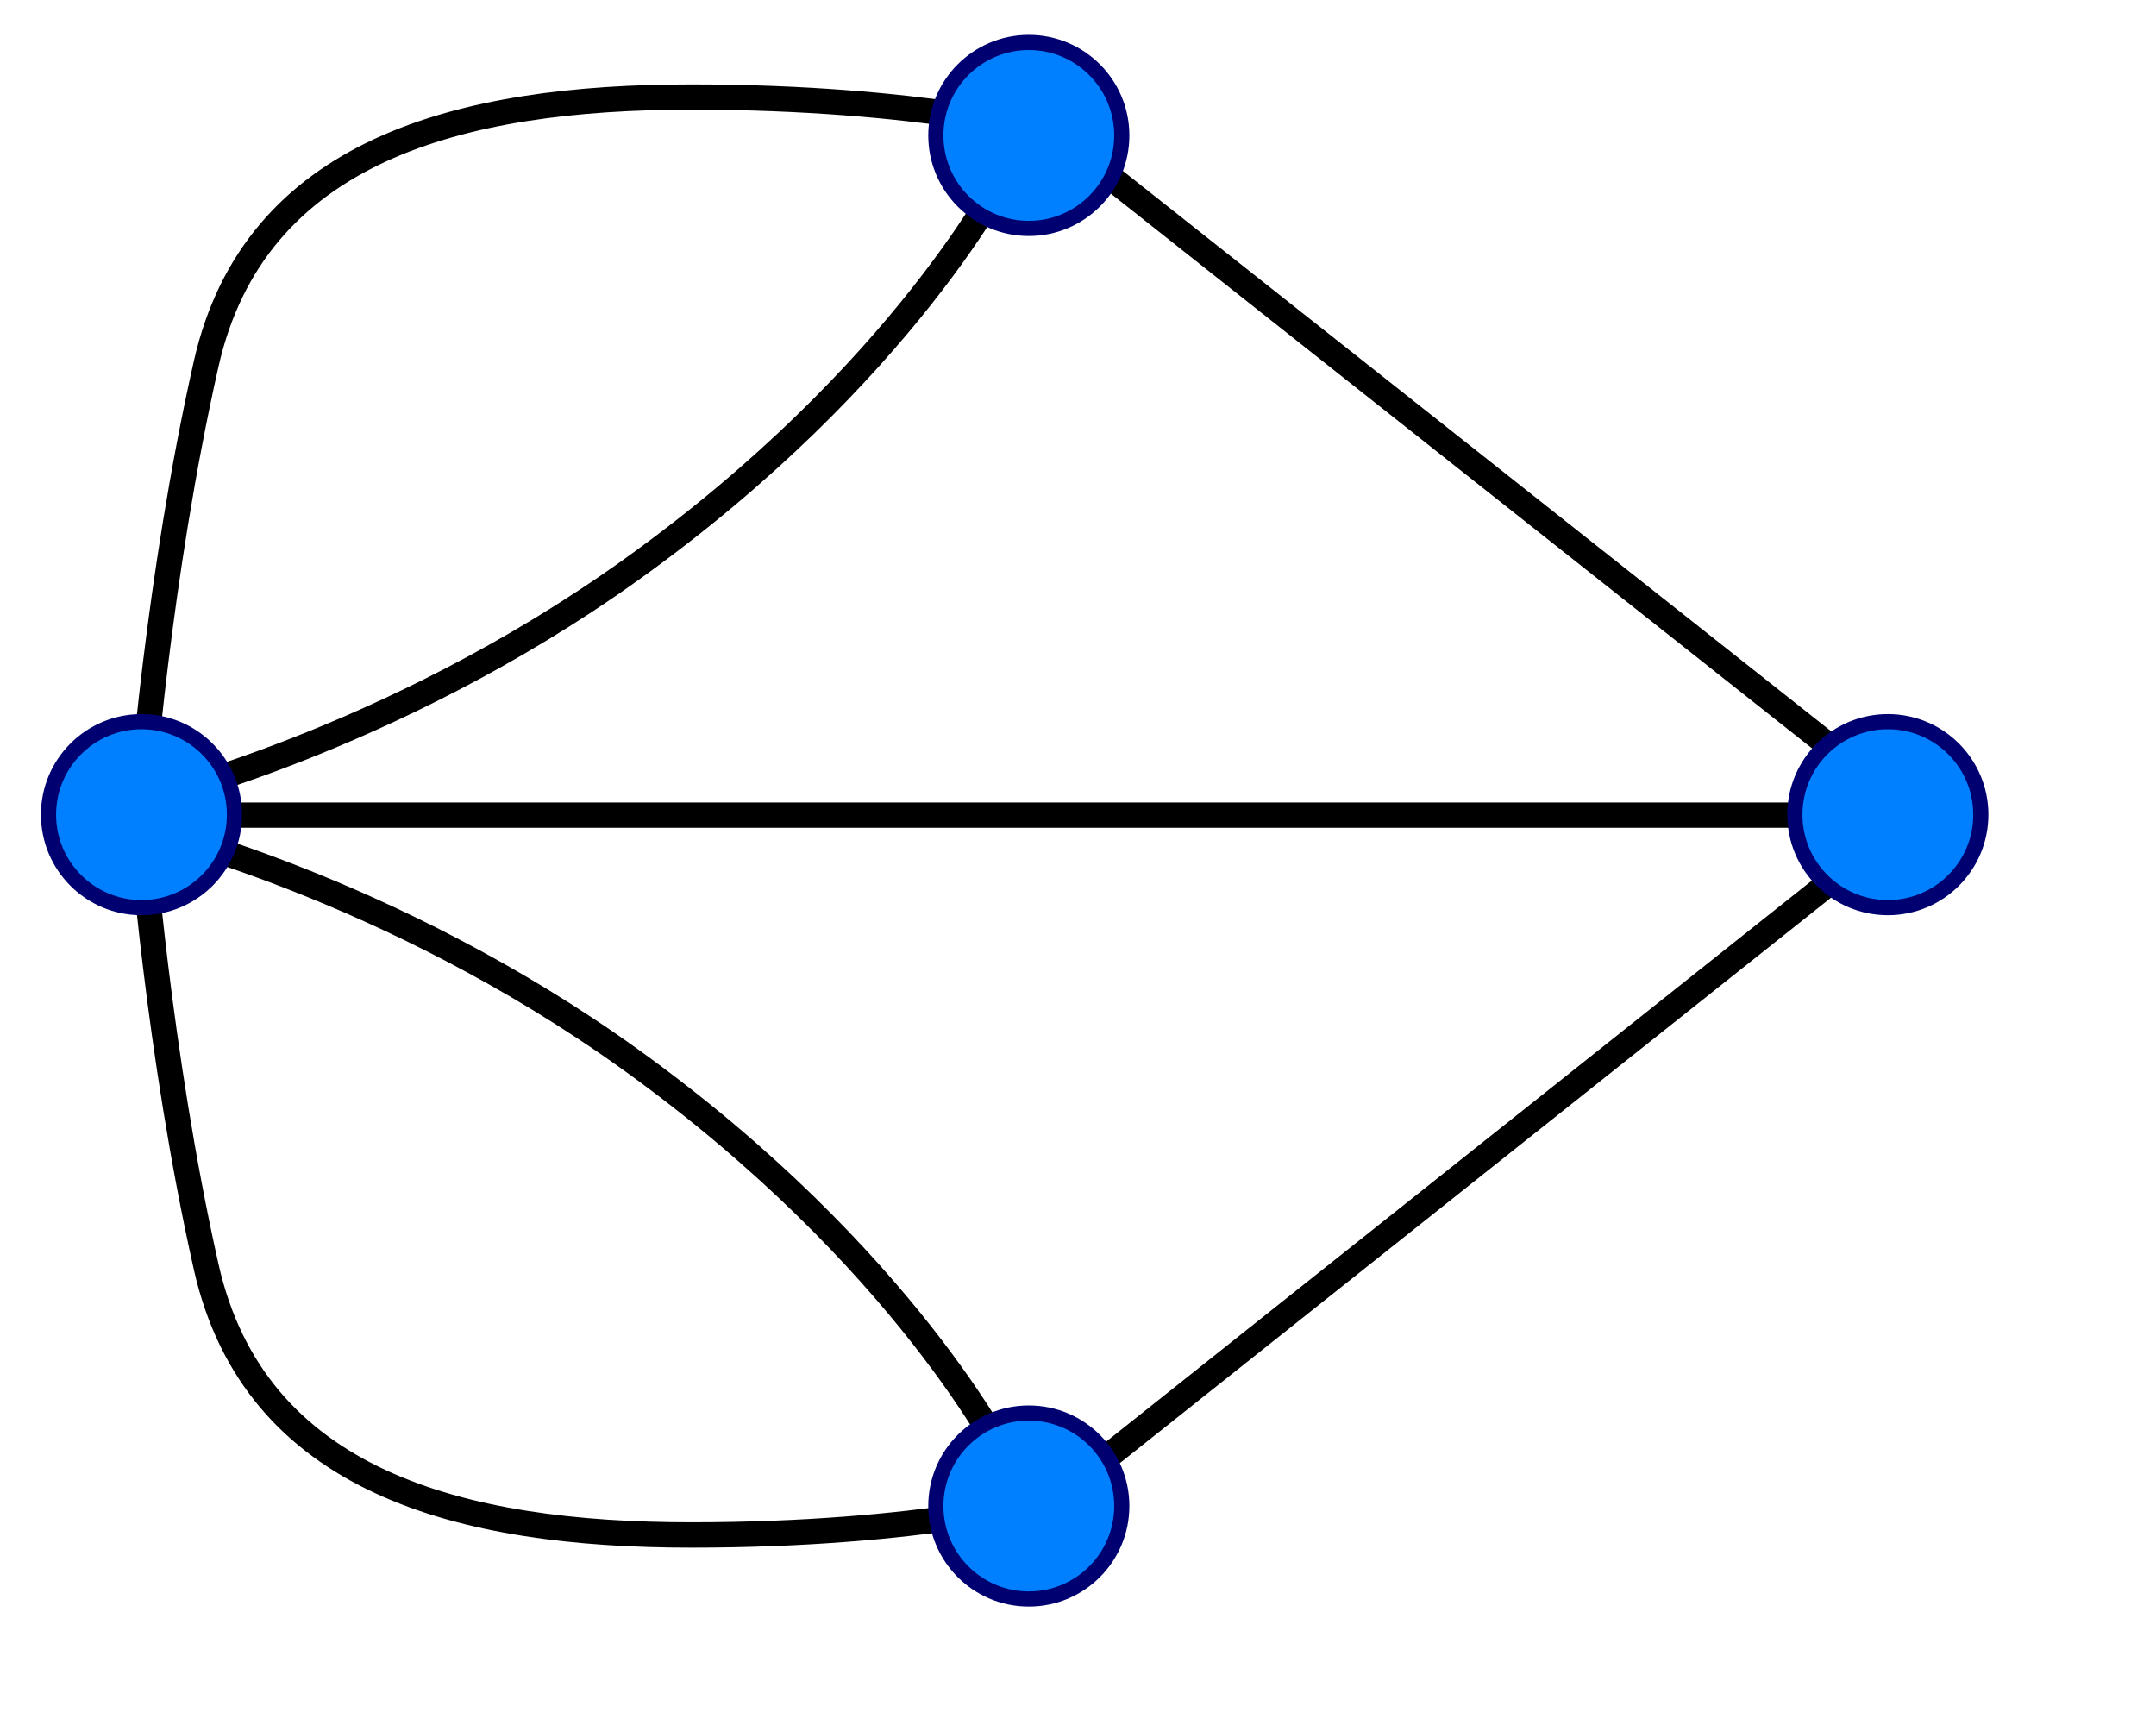
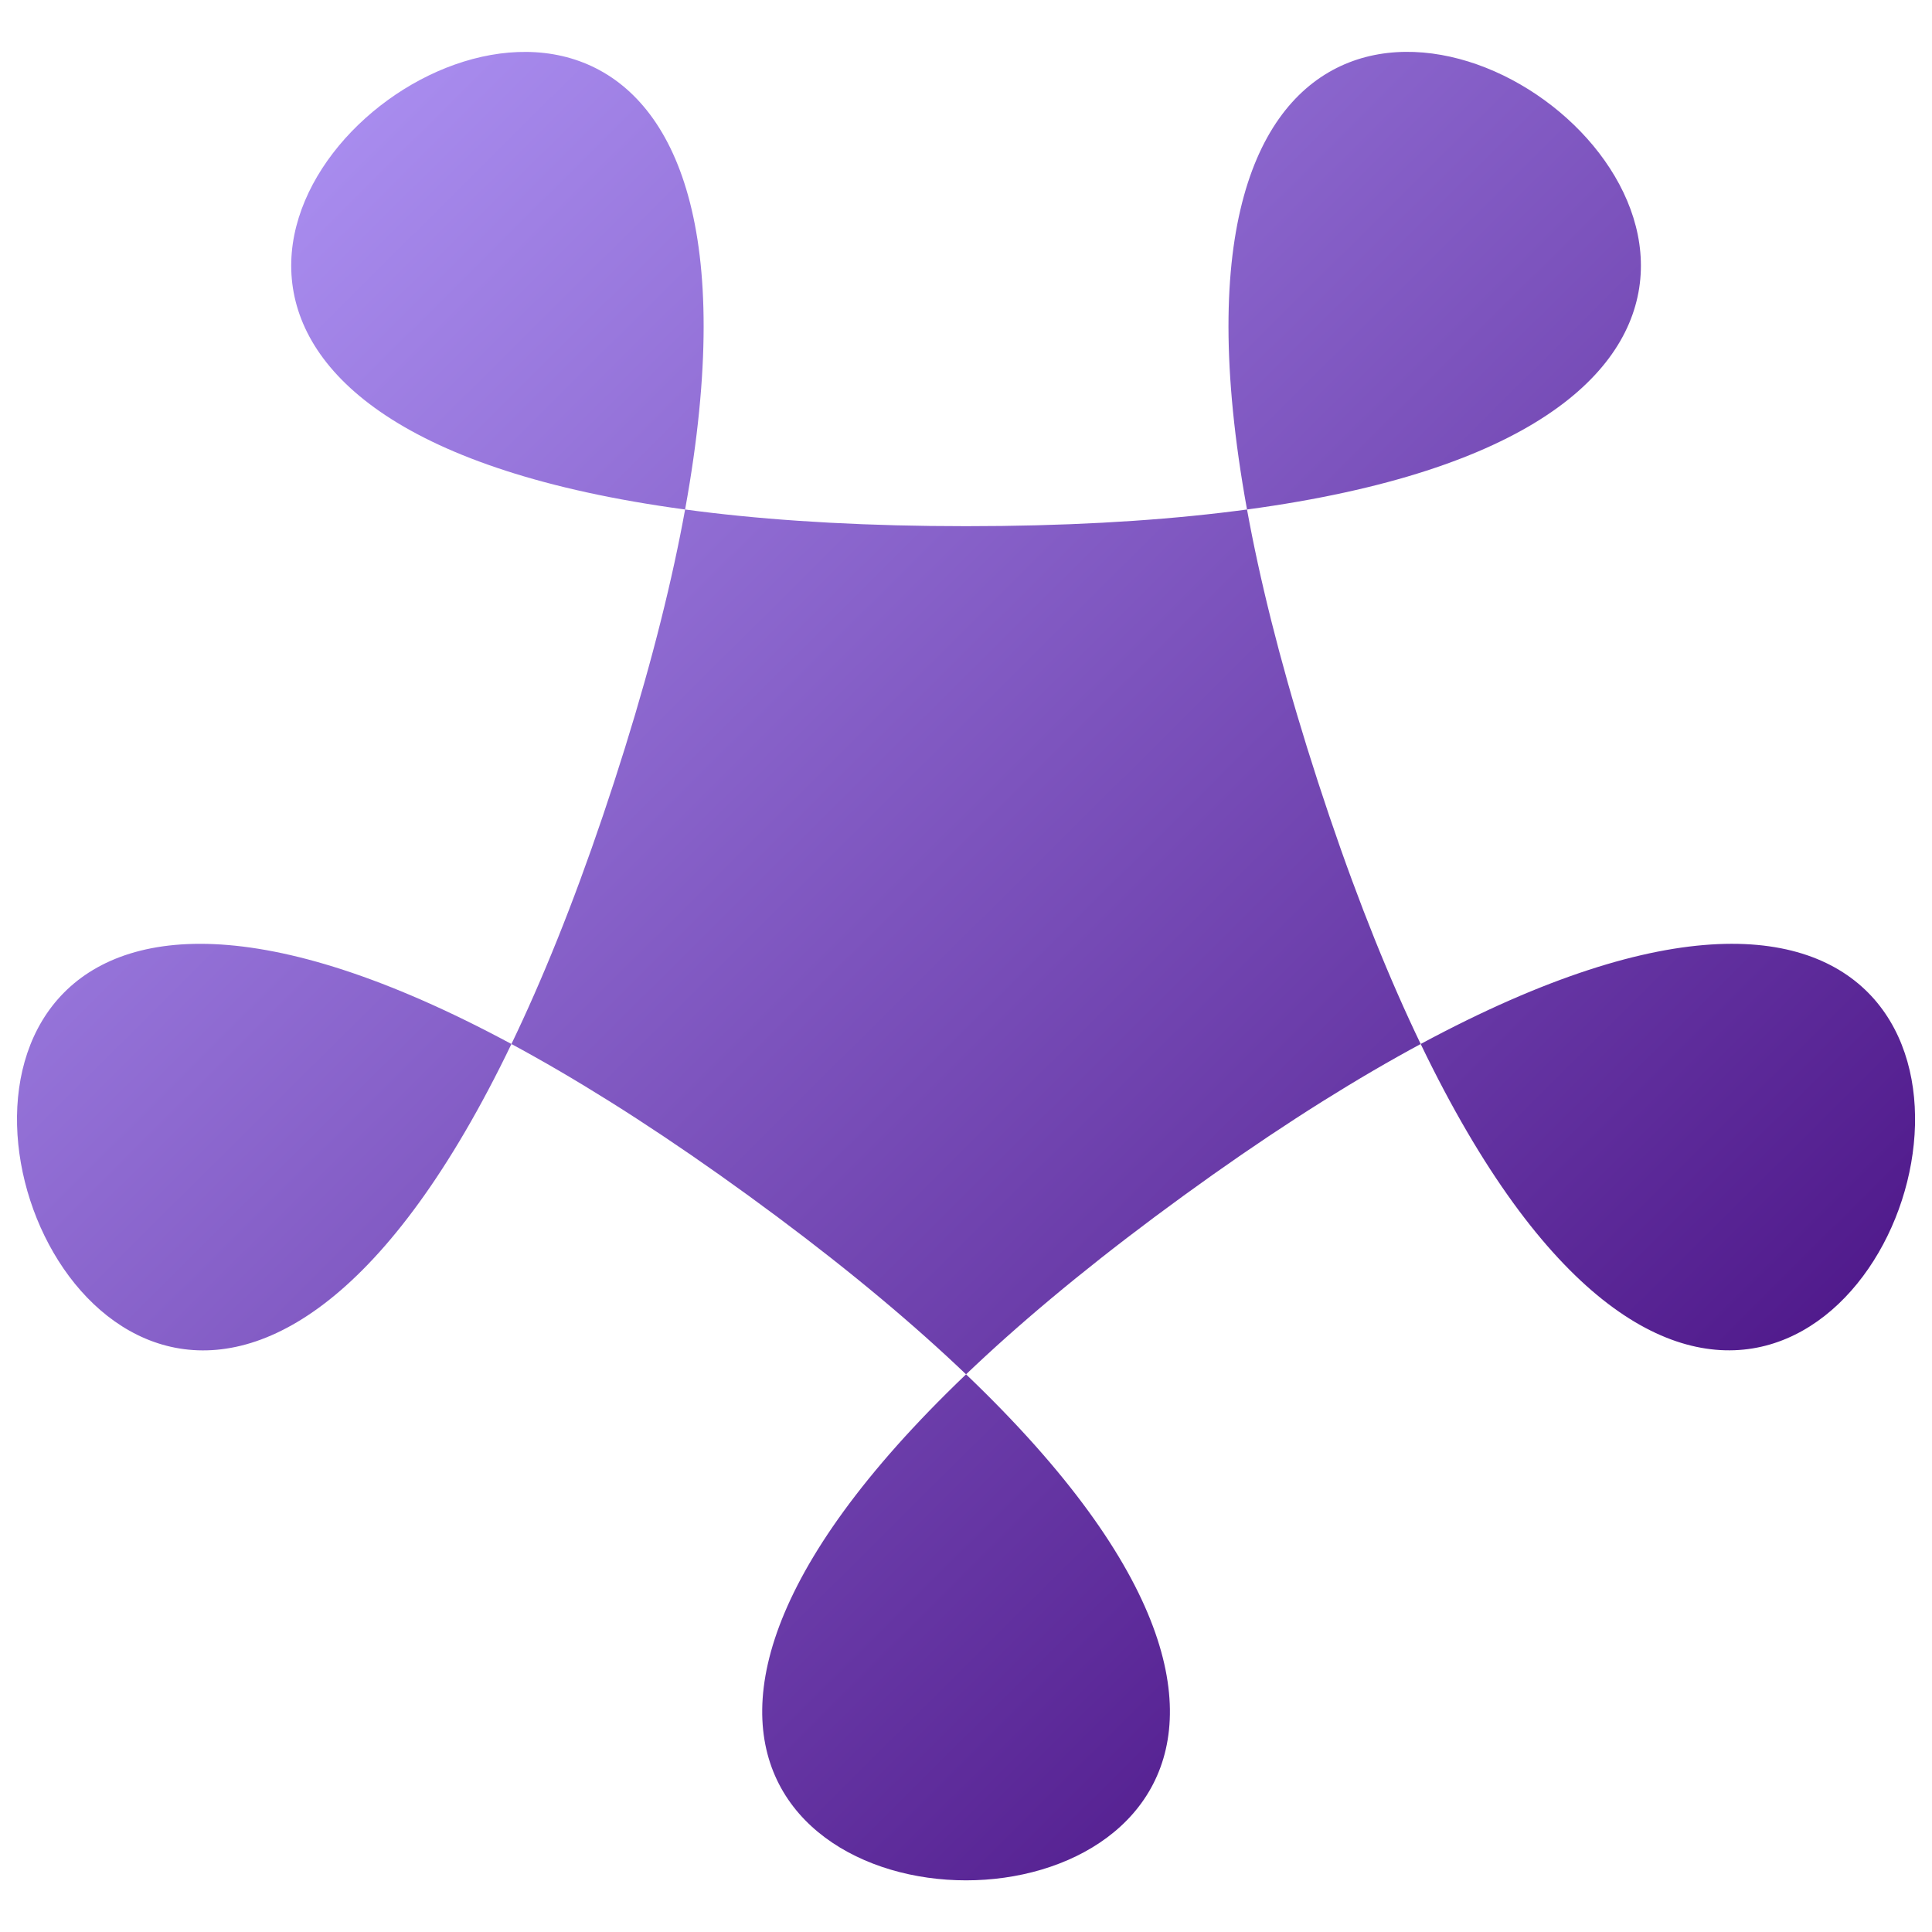
- <svg xmlns="http://www.w3.org/2000/svg" xmlns:xlink="http://www.w3.org/1999/xlink" id="svg2" width="400pt" height="320pt" version="1.0">
-   <defs id="defs5" />
-   <g id="g2234">
-     <g id="g2223">
-       <use x="0" y="0" xlink:href="#path2197" id="use2221" transform="matrix(1,0,0,-1.004901,0,403.7825)" width="500" height="400" />
-       <path style="fill:none;fill-opacity:0.75;fill-rule:evenodd;stroke:#000000;stroke-width:6.25;stroke-linecap:butt;stroke-linejoin:miter;stroke-miterlimit:4;stroke-dasharray:none;stroke-opacity:1" d="M 35,201.619 L 469,201.619" id="path2195" />
-       <path style="fill:none;fill-opacity:0.75;fill-rule:evenodd;stroke:#000000;stroke-width:6.25;stroke-linecap:butt;stroke-linejoin:miter;stroke-miterlimit:4;stroke-dasharray:none;stroke-opacity:1" d="M 462,192 L 261,33 C 261,33 228,24 171,24 C 114,24 63,37 51,90 C 39,143 35,198 35,198 C 35,198 95.936,183.962 156,141 C 224.029,92.34 249,42 249,42" id="path2197" />
-     </g>
-     <g id="g2228">
-       <path style="fill:#007fff;fill-opacity:1;fill-rule:evenodd;stroke:#000070;stroke-width:3.75;stroke-miterlimit:4;stroke-dasharray:none;stroke-dashoffset:0;stroke-opacity:1" id="path1308" d="M 58 200 A 23 23 0 1 1  12,200 A 23 23 0 1 1  58 200 z" transform="translate(0,1.5)" />
-       <use x="0" y="0" xlink:href="#path1308" id="use2183" transform="translate(432,0)" width="500" height="400" />
-       <use x="0" y="0" xlink:href="#path1308" id="use2185" transform="translate(219.5,-168)" width="500" height="400" />
-       <use x="0" y="0" xlink:href="#path1308" id="use2187" transform="translate(219.5,171)" width="500" height="400" />
-     </g>
+ <svg xmlns="http://www.w3.org/2000/svg" xmlns:xlink="http://www.w3.org/1999/xlink" width="57" height="57" viewBox="0 0 15.081 15.081" version="1.1" id="svg4719">
+   <defs id="defs4713">
+     <linearGradient id="linearGradient5283">
+       <stop style="stop-color:#3c0075;stop-opacity:1;" offset="0" id="stop5279" />
+       <stop style="stop-color:#b79fff;stop-opacity:1" offset="1" id="stop5281" />
+     </linearGradient>
+     <linearGradient gradientTransform="translate(-1.5468288e-6,-0.03709464)" xlink:href="#linearGradient5283" id="linearGradient5287-1" gradientUnits="userSpaceOnUse" x1="14.699" y1="296.746" x2="0.082" y2="282.046" />
+   </defs>
+   <g id="layer1" transform="translate(0,-281.9187)">
+     <path style="fill:url(#linearGradient5287-1);fill-opacity:1;stroke-width:0.136" id="path4514-2-3" d="m 7.541,286.026 c 12.123,0 -0.999,-9.534 2.747,1.996 3.746,11.529 8.758,-3.896 -1.049,3.23 -9.808,7.126 6.412,7.126 -3.396,0 -9.808,-7.126 -4.795,8.3 -1.049,-3.23 3.746,-11.529 -9.376,-1.996 2.747,-1.996 z" />
  </g>
</svg>
